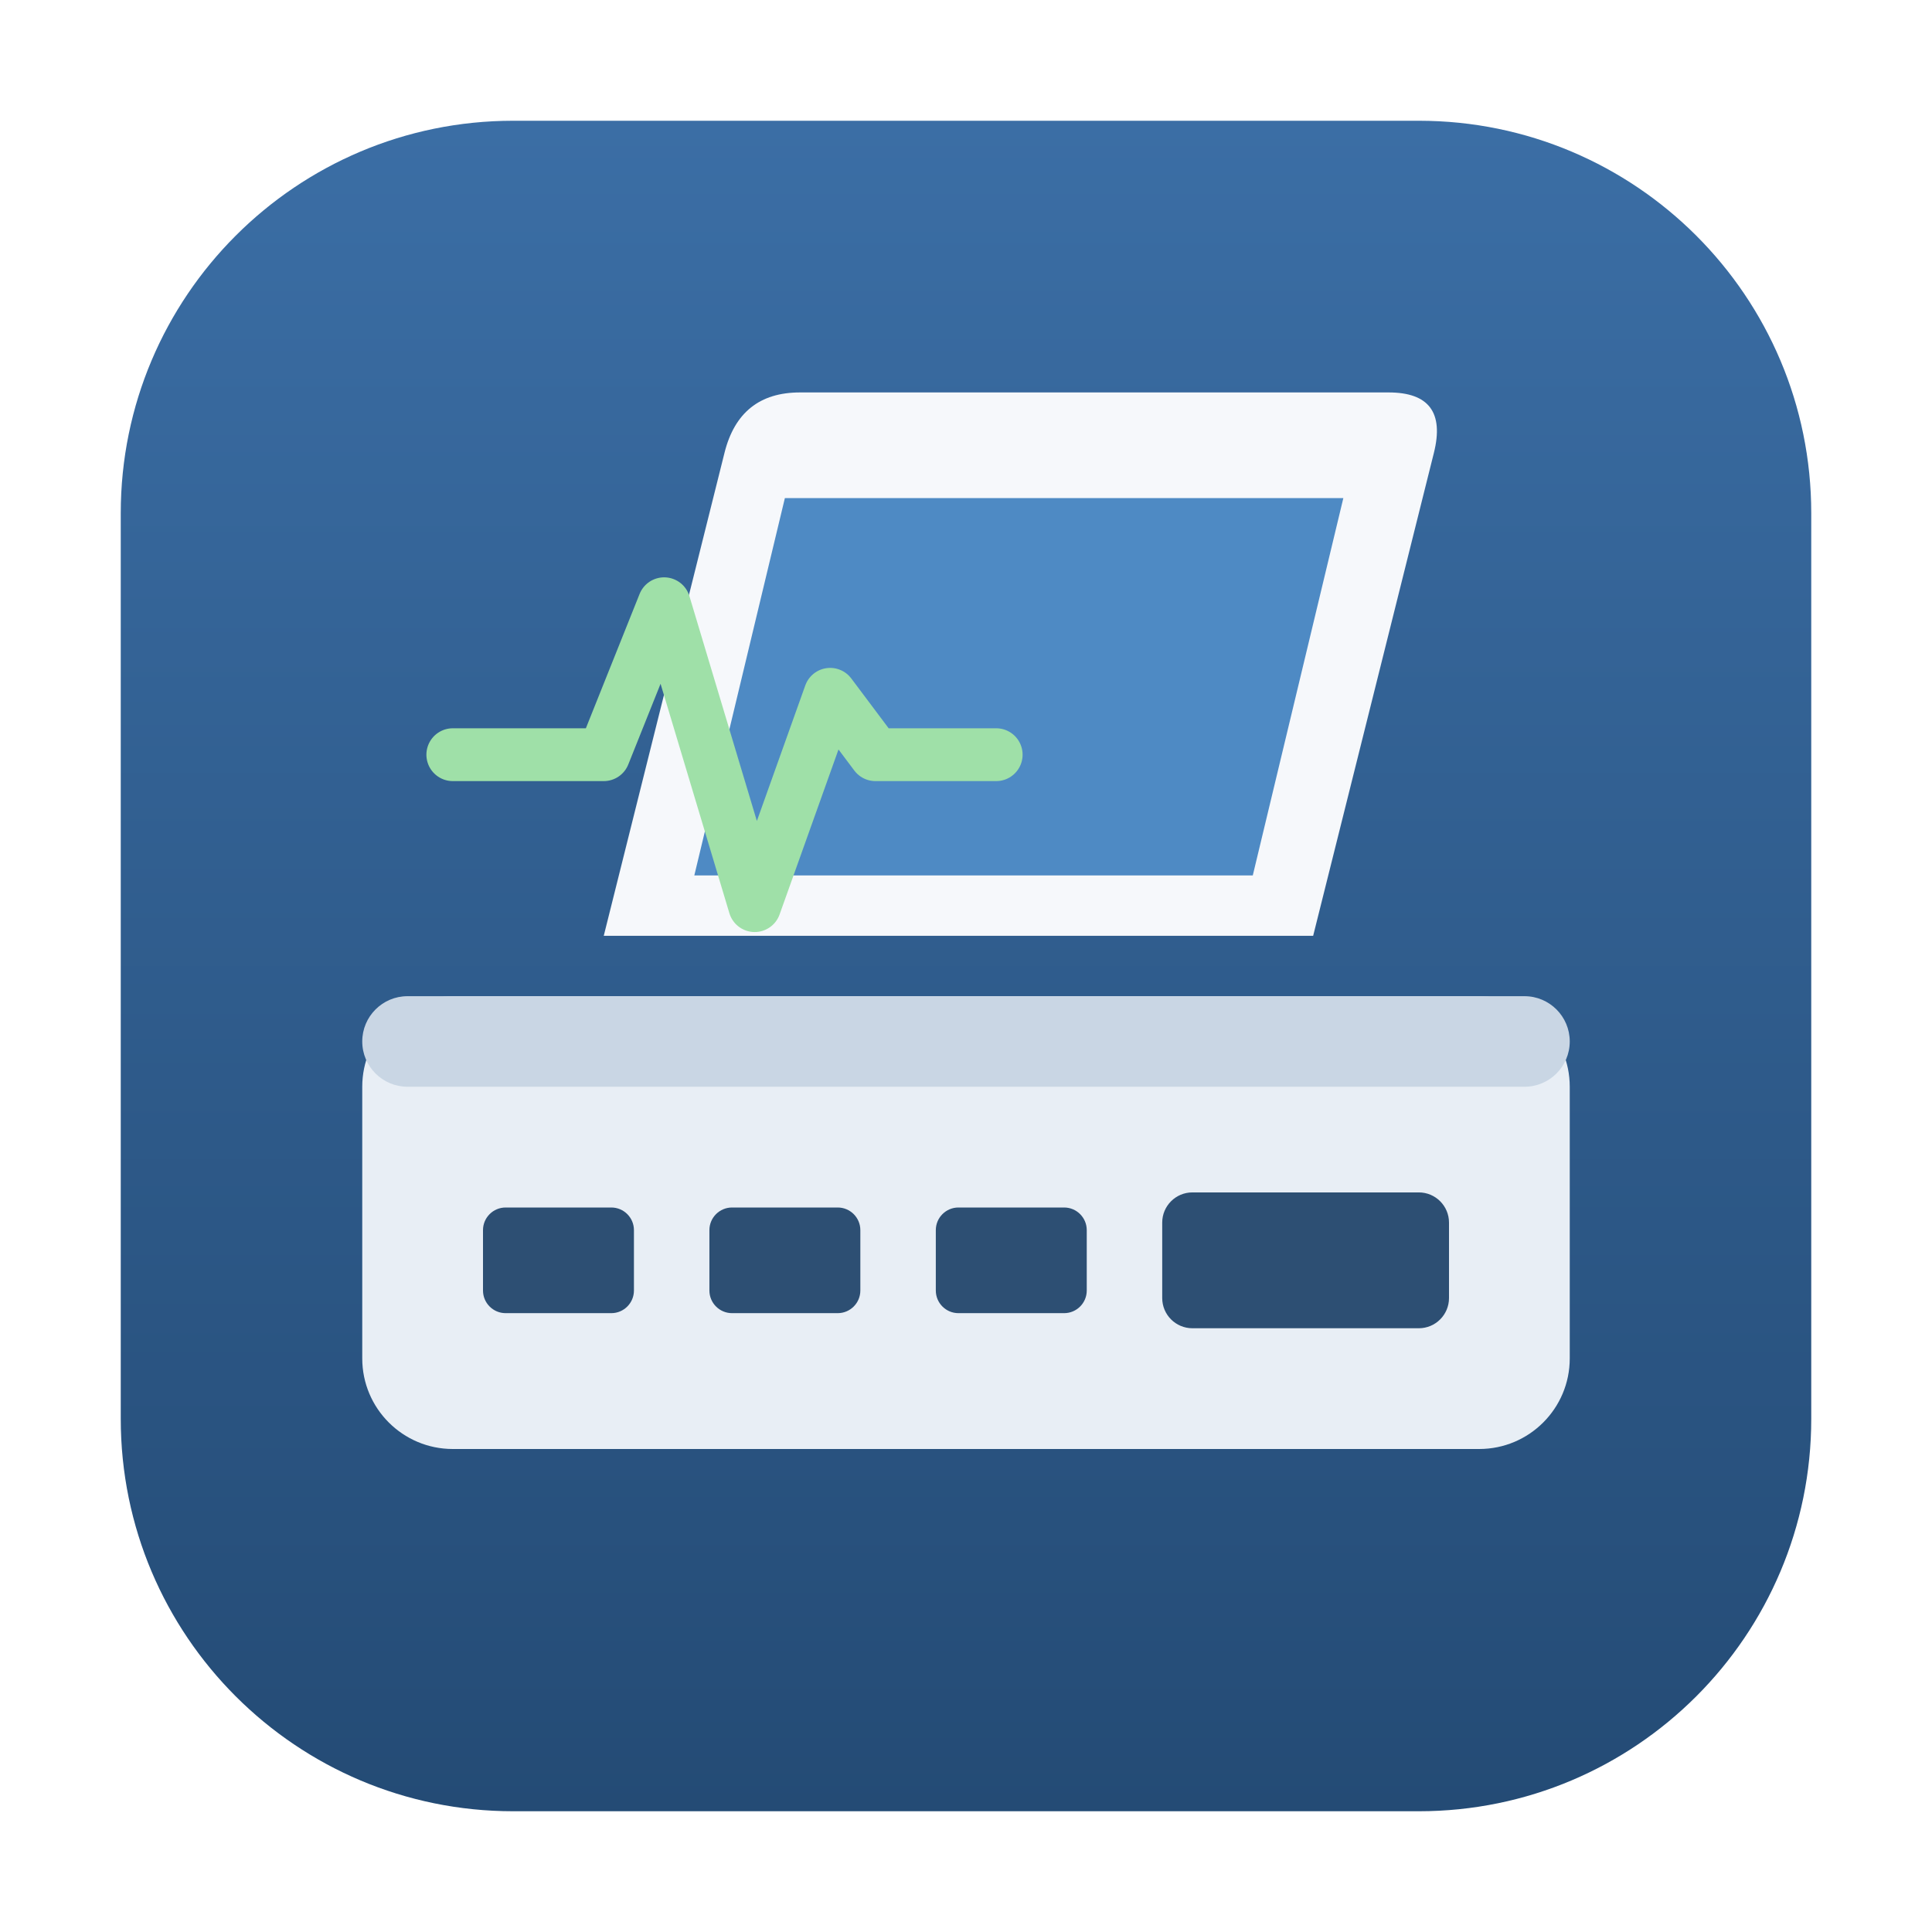
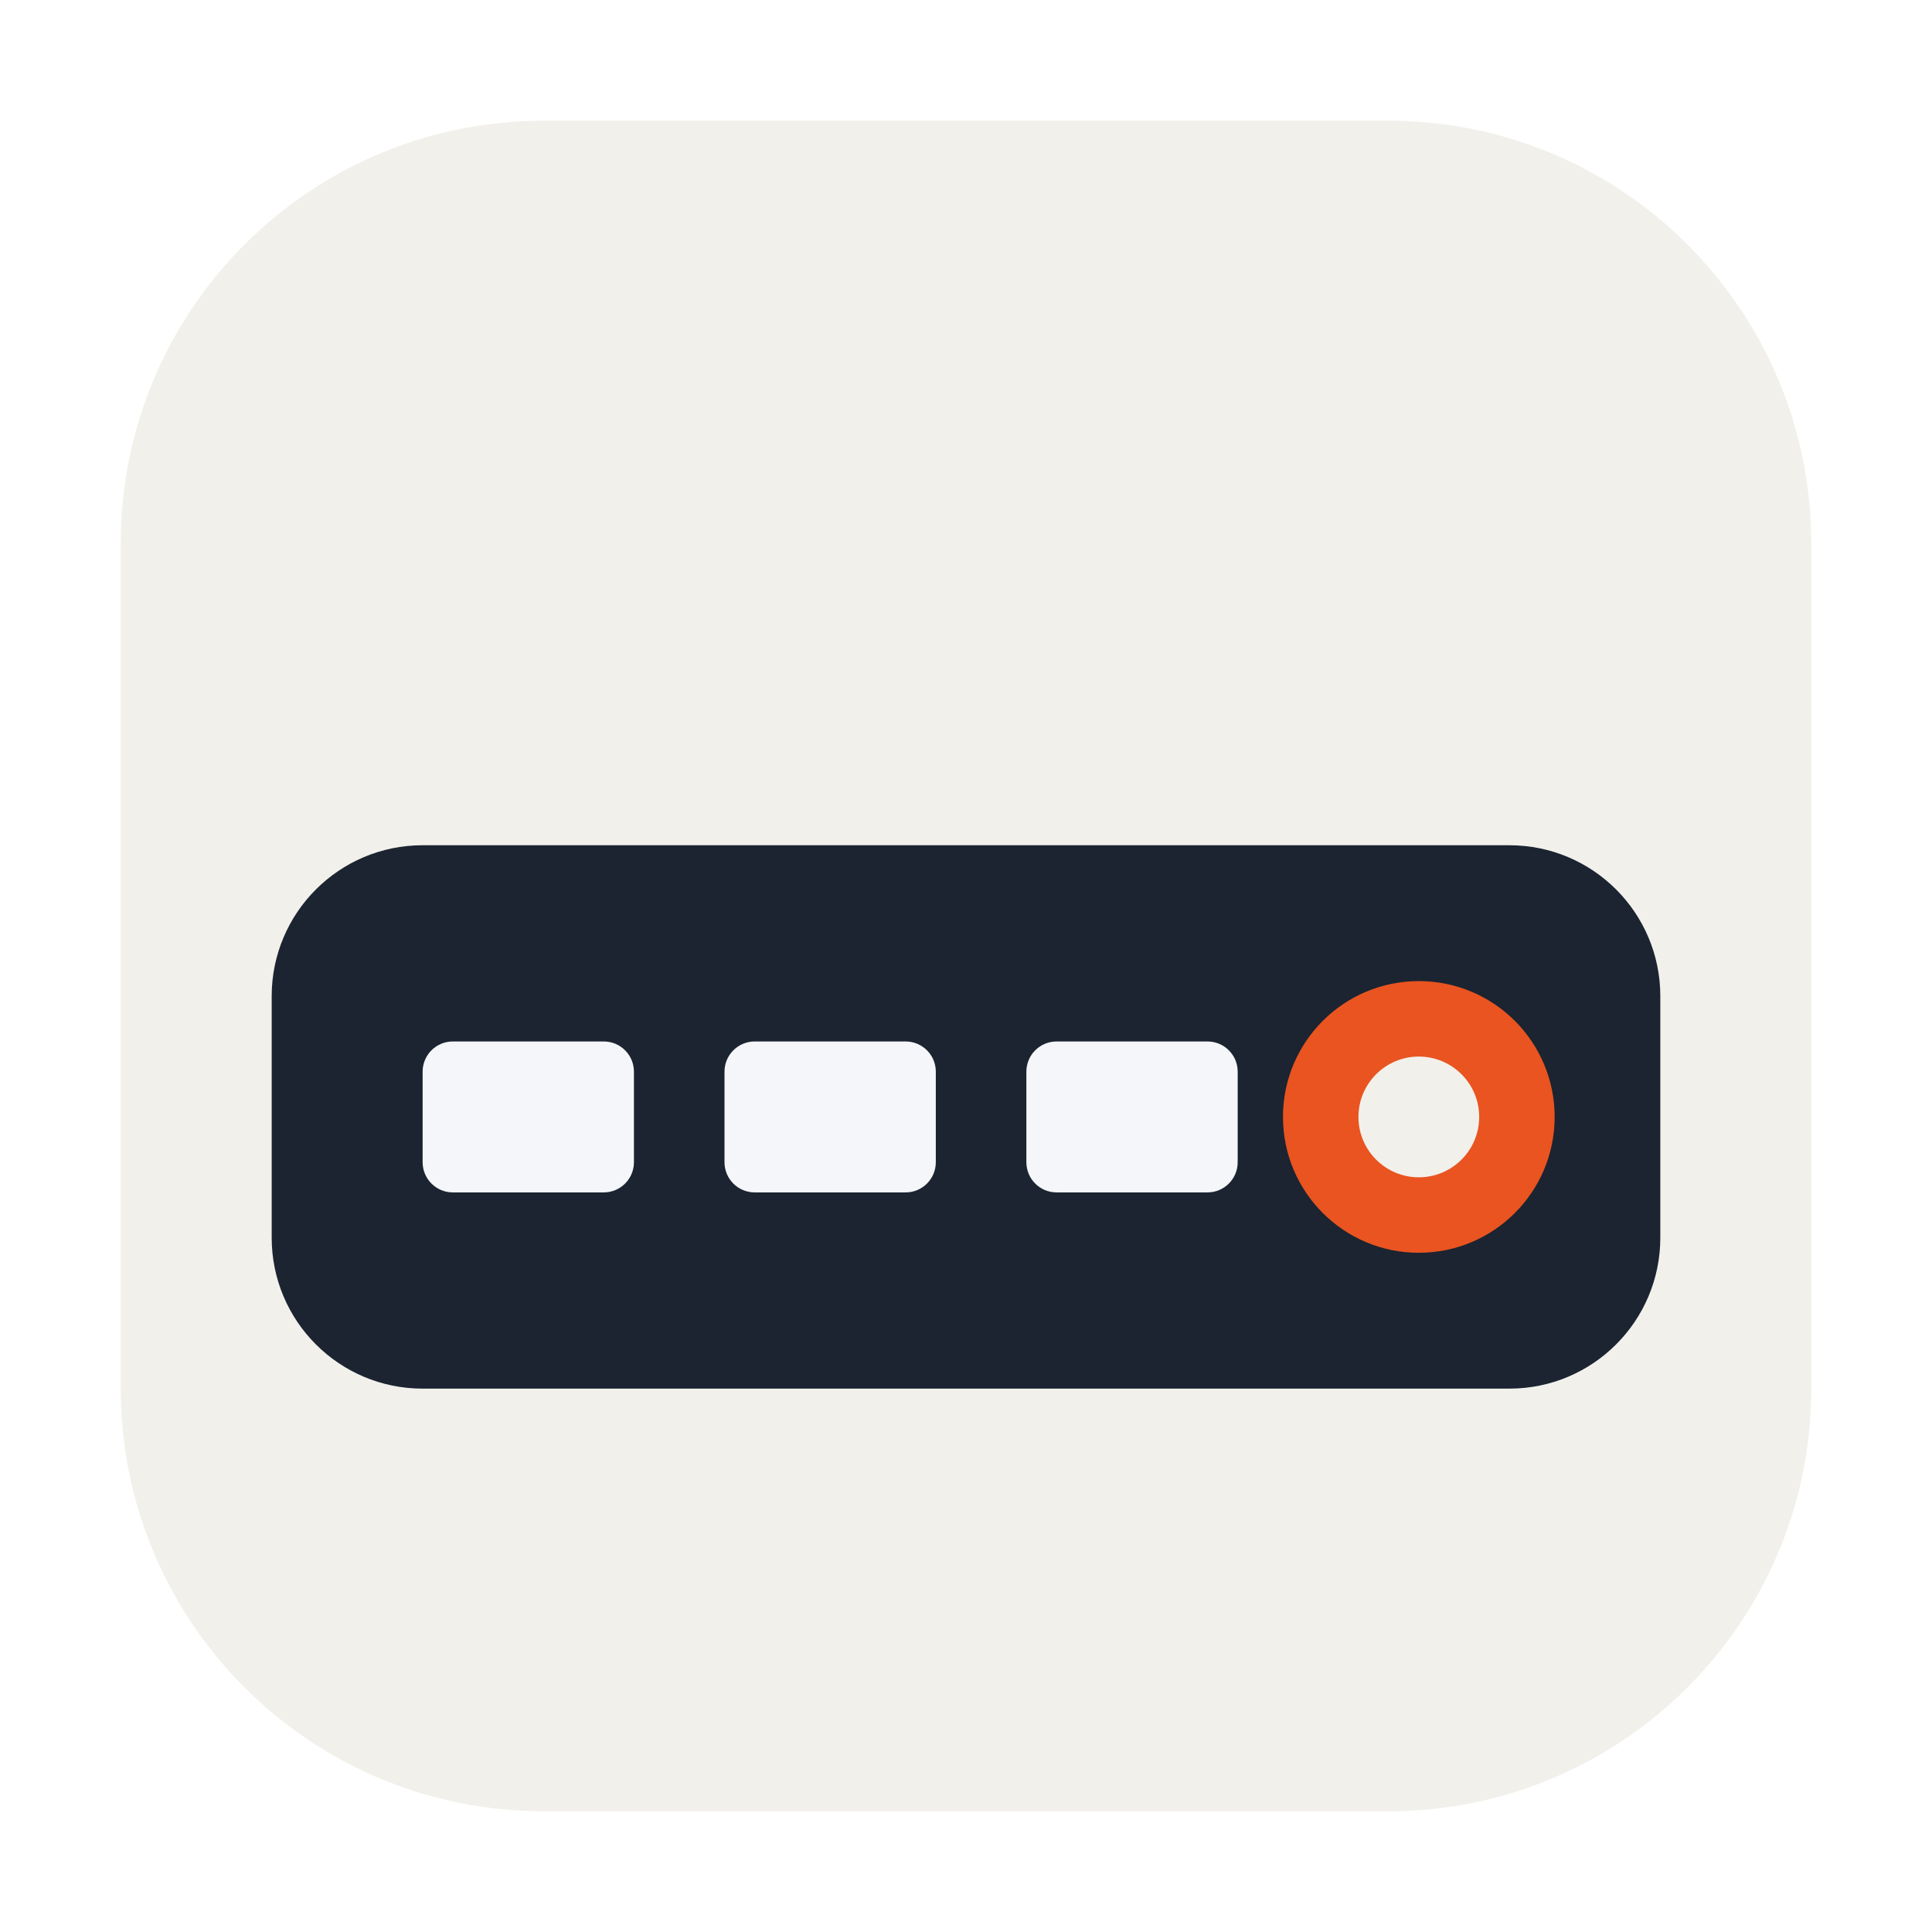
<svg xmlns="http://www.w3.org/2000/svg" viewBox="0 0 128 128" width="128" height="128">
-   <defs>
-     <linearGradient id="g" x1="0" y1="0" x2="0" y2="1">
-       <stop offset="0" stop-color="#3b6ea5" />
-       <stop offset="1" stop-color="#244b75" />
-     </linearGradient>
-   </defs>
-   <rect x="8" y="8" width="112" height="112" rx="26" fill="url(#g)" />
-   <rect x="24" y="66" width="80" height="30" rx="6" fill="#e8eef5" />
-   <rect x="24" y="66" width="80" height="6" rx="3" fill="#c9d6e4" />
-   <g fill="#2d4f73">
-     <rect x="32" y="80" width="10" height="7" rx="1.5" />
-     <rect x="47" y="80" width="10" height="7" rx="1.5" />
-     <rect x="62" y="80" width="10" height="7" rx="1.5" />
-     <rect x="77" y="79" width="19" height="9" rx="2" />
-   </g>
-   <path d="M40 62 L48 30 Q49 26 53 26 L92 26 Q96 26 95 30 L87 62 Z" fill="#f6f8fb" />
-   <path d="M46 58 L52 33 L89 33 L83 58 Z" fill="#4e8ac4" />
-   <path d="M30 50 h10 l4 -10 l6 20 l5 -14 l3 4 h8" fill="none" stroke="#9fe0a8" stroke-width="3.5" stroke-linecap="round" stroke-linejoin="round" />
+   <rect x="8" y="8" width="112" height="112" rx="28" fill="#f2f0eb" />
+   <rect x="18" y="56" width="92" height="36" rx="10" fill="#1b2430" />
+   <rect x="28" y="69" width="14" height="10" rx="2" fill="#f4f6f9" />
+   <rect x="48" y="69" width="14" height="10" rx="2" fill="#f4f6f9" />
+   <rect x="68" y="69" width="14" height="10" rx="2" fill="#f4f6f9" />
+   <circle cx="94" cy="74" r="9" fill="#e95420" />
+   <circle cx="94" cy="74" r="4" fill="#f2f0eb" />
</svg>
